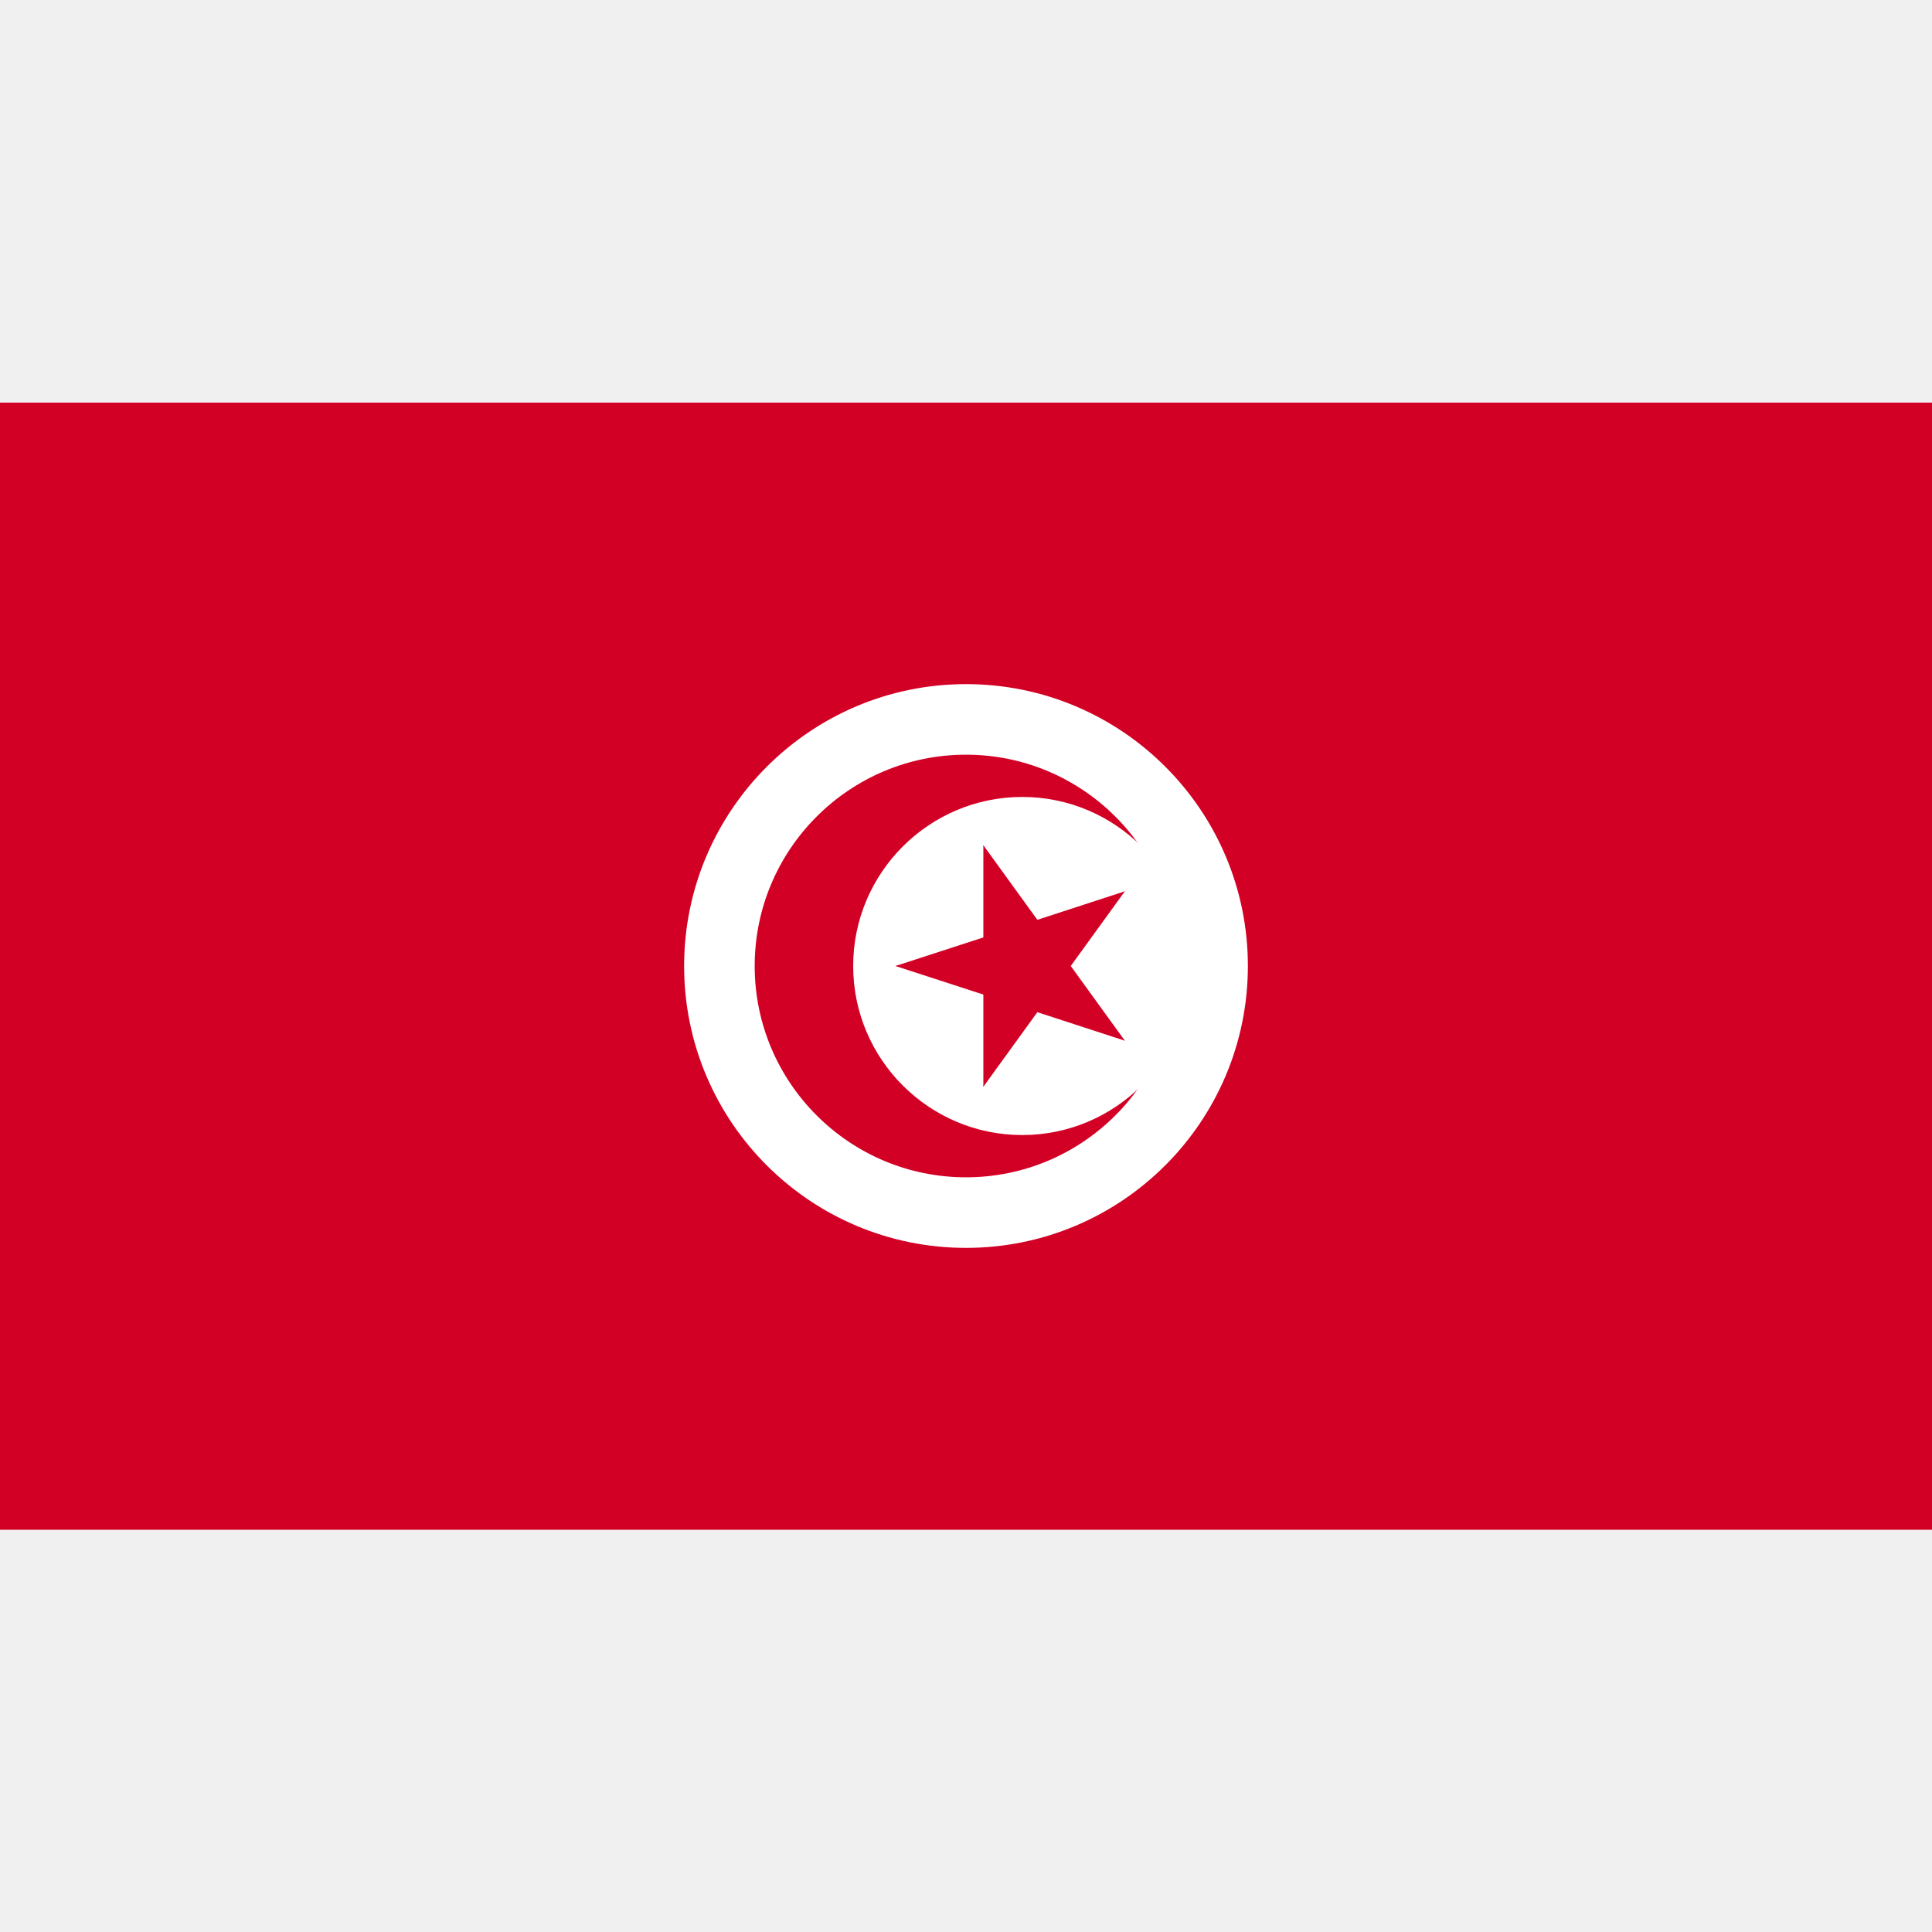
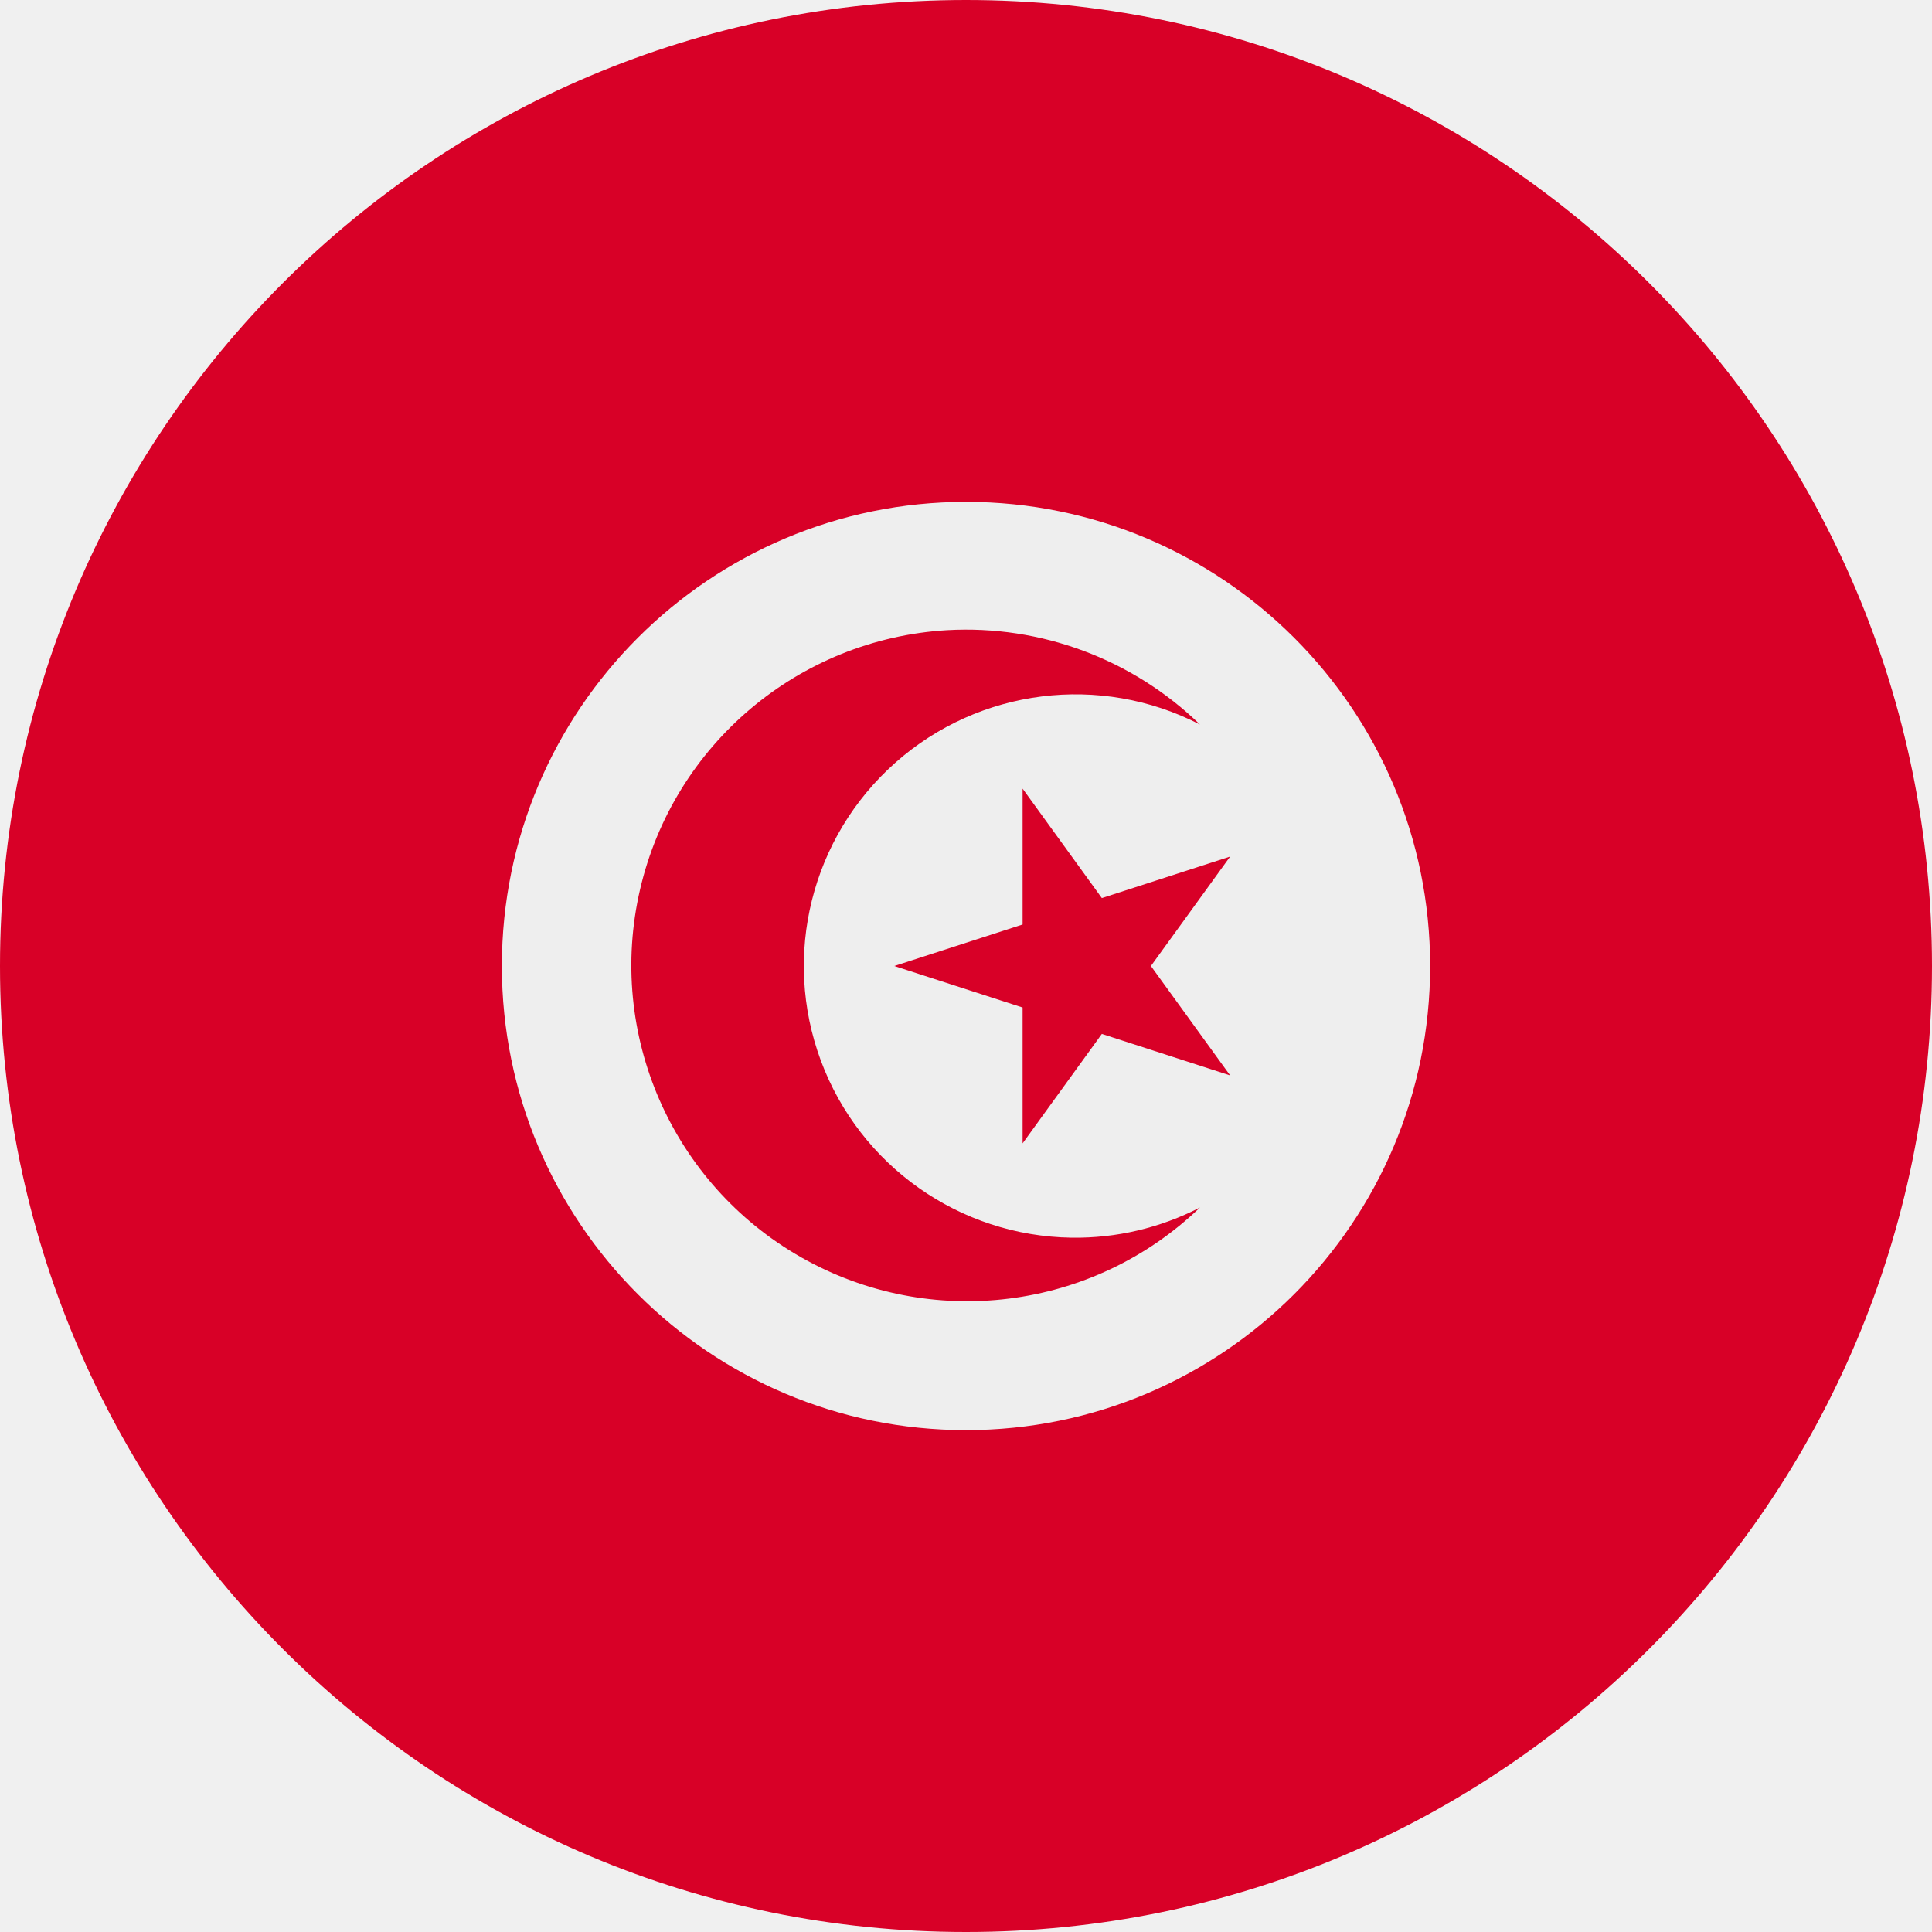
- <svg xmlns="http://www.w3.org/2000/svg" id="Layer_1" style="enable-background:new 0 0 512 512;" version="1.1" viewBox="0 0 512 512" xml:space="preserve">
-   <style type="text/css">
- 	.st0{fill:#D30025;}
- 	.st1{fill:#FFFFFF;}
- </style>
-   <g>
-     <rect class="st0" height="298.7" width="512" y="106.7" />
-     <path class="st1" d="M256,181.3c41.2,0,74.7,33.4,74.7,74.7c0,41.2-33.4,74.7-74.7,74.7c-41.2,0-74.7-33.4-74.7-74.7   C181.3,214.8,214.8,181.3,256,181.3" />
-     <path class="st0" d="M256,200c30.9,0,56,25.1,56,56c0,30.9-25.1,56-56,56c-30.9,0-56-25.1-56-56C200,225.1,225.1,200,256,200" />
-     <path class="st1" d="M270.9,211.2c24.7,0,44.8,20.1,44.8,44.8c0,24.7-20.1,44.8-44.8,44.8c-24.7,0-44.8-20.1-44.8-44.8   C226.1,231.3,246.2,211.2,270.9,211.2" />
-     <polyline class="st0" points="237.3,256 269.3,266.4 274.5,250.4  " />
-     <polyline class="st0" points="237.3,256 269.3,245.6 274.5,261.6  " />
-     <polyline class="st0" points="260.6,224 260.6,257.6 277.3,257.6  " />
-     <polyline class="st0" points="260.6,224 280.3,251.2 266.7,261.1  " />
-     <polyline class="st0" points="260.6,288 280.3,260.8 266.7,250.9  " />
-     <polyline class="st0" points="260.6,288 260.6,254.4 277.3,254.4  " />
-     <polyline class="st0" points="298.1,236.2 266.2,246.6 271.3,262.6  " />
-     <polyline class="st0" points="298.1,236.2 278.4,263.4 264.8,253.6  " />
-     <polyline class="st0" points="298.1,275.8 278.4,248.6 264.8,258.4  " />
-     <polyline class="st0" points="298.1,275.8 266.2,265.4 271.3,249.4  " />
+ <svg xmlns="http://www.w3.org/2000/svg" width="512" height="512" viewBox="0 0 512 512">
+   <mask id="a">
+     <circle cx="256" cy="256" r="256" fill="#fff" />
+   </mask>
+   <g mask="url(#a)">
+     <path fill="#d80027" d="M0 0h512v512H0z" />
+     <circle cx="256" cy="256" r="123" fill="#eee" />
+     <path fill="#d80027" d="M251 167a89 89 0 1 0 67 153 72 72 0 0 1-34 8 72 72 0 1 1 34-136 89 89 0 0 0-67-25m20 42v36l-34 11 34 11v36l21-29 34 11-21-29 21-29-34 11z" />
  </g>
</svg>
